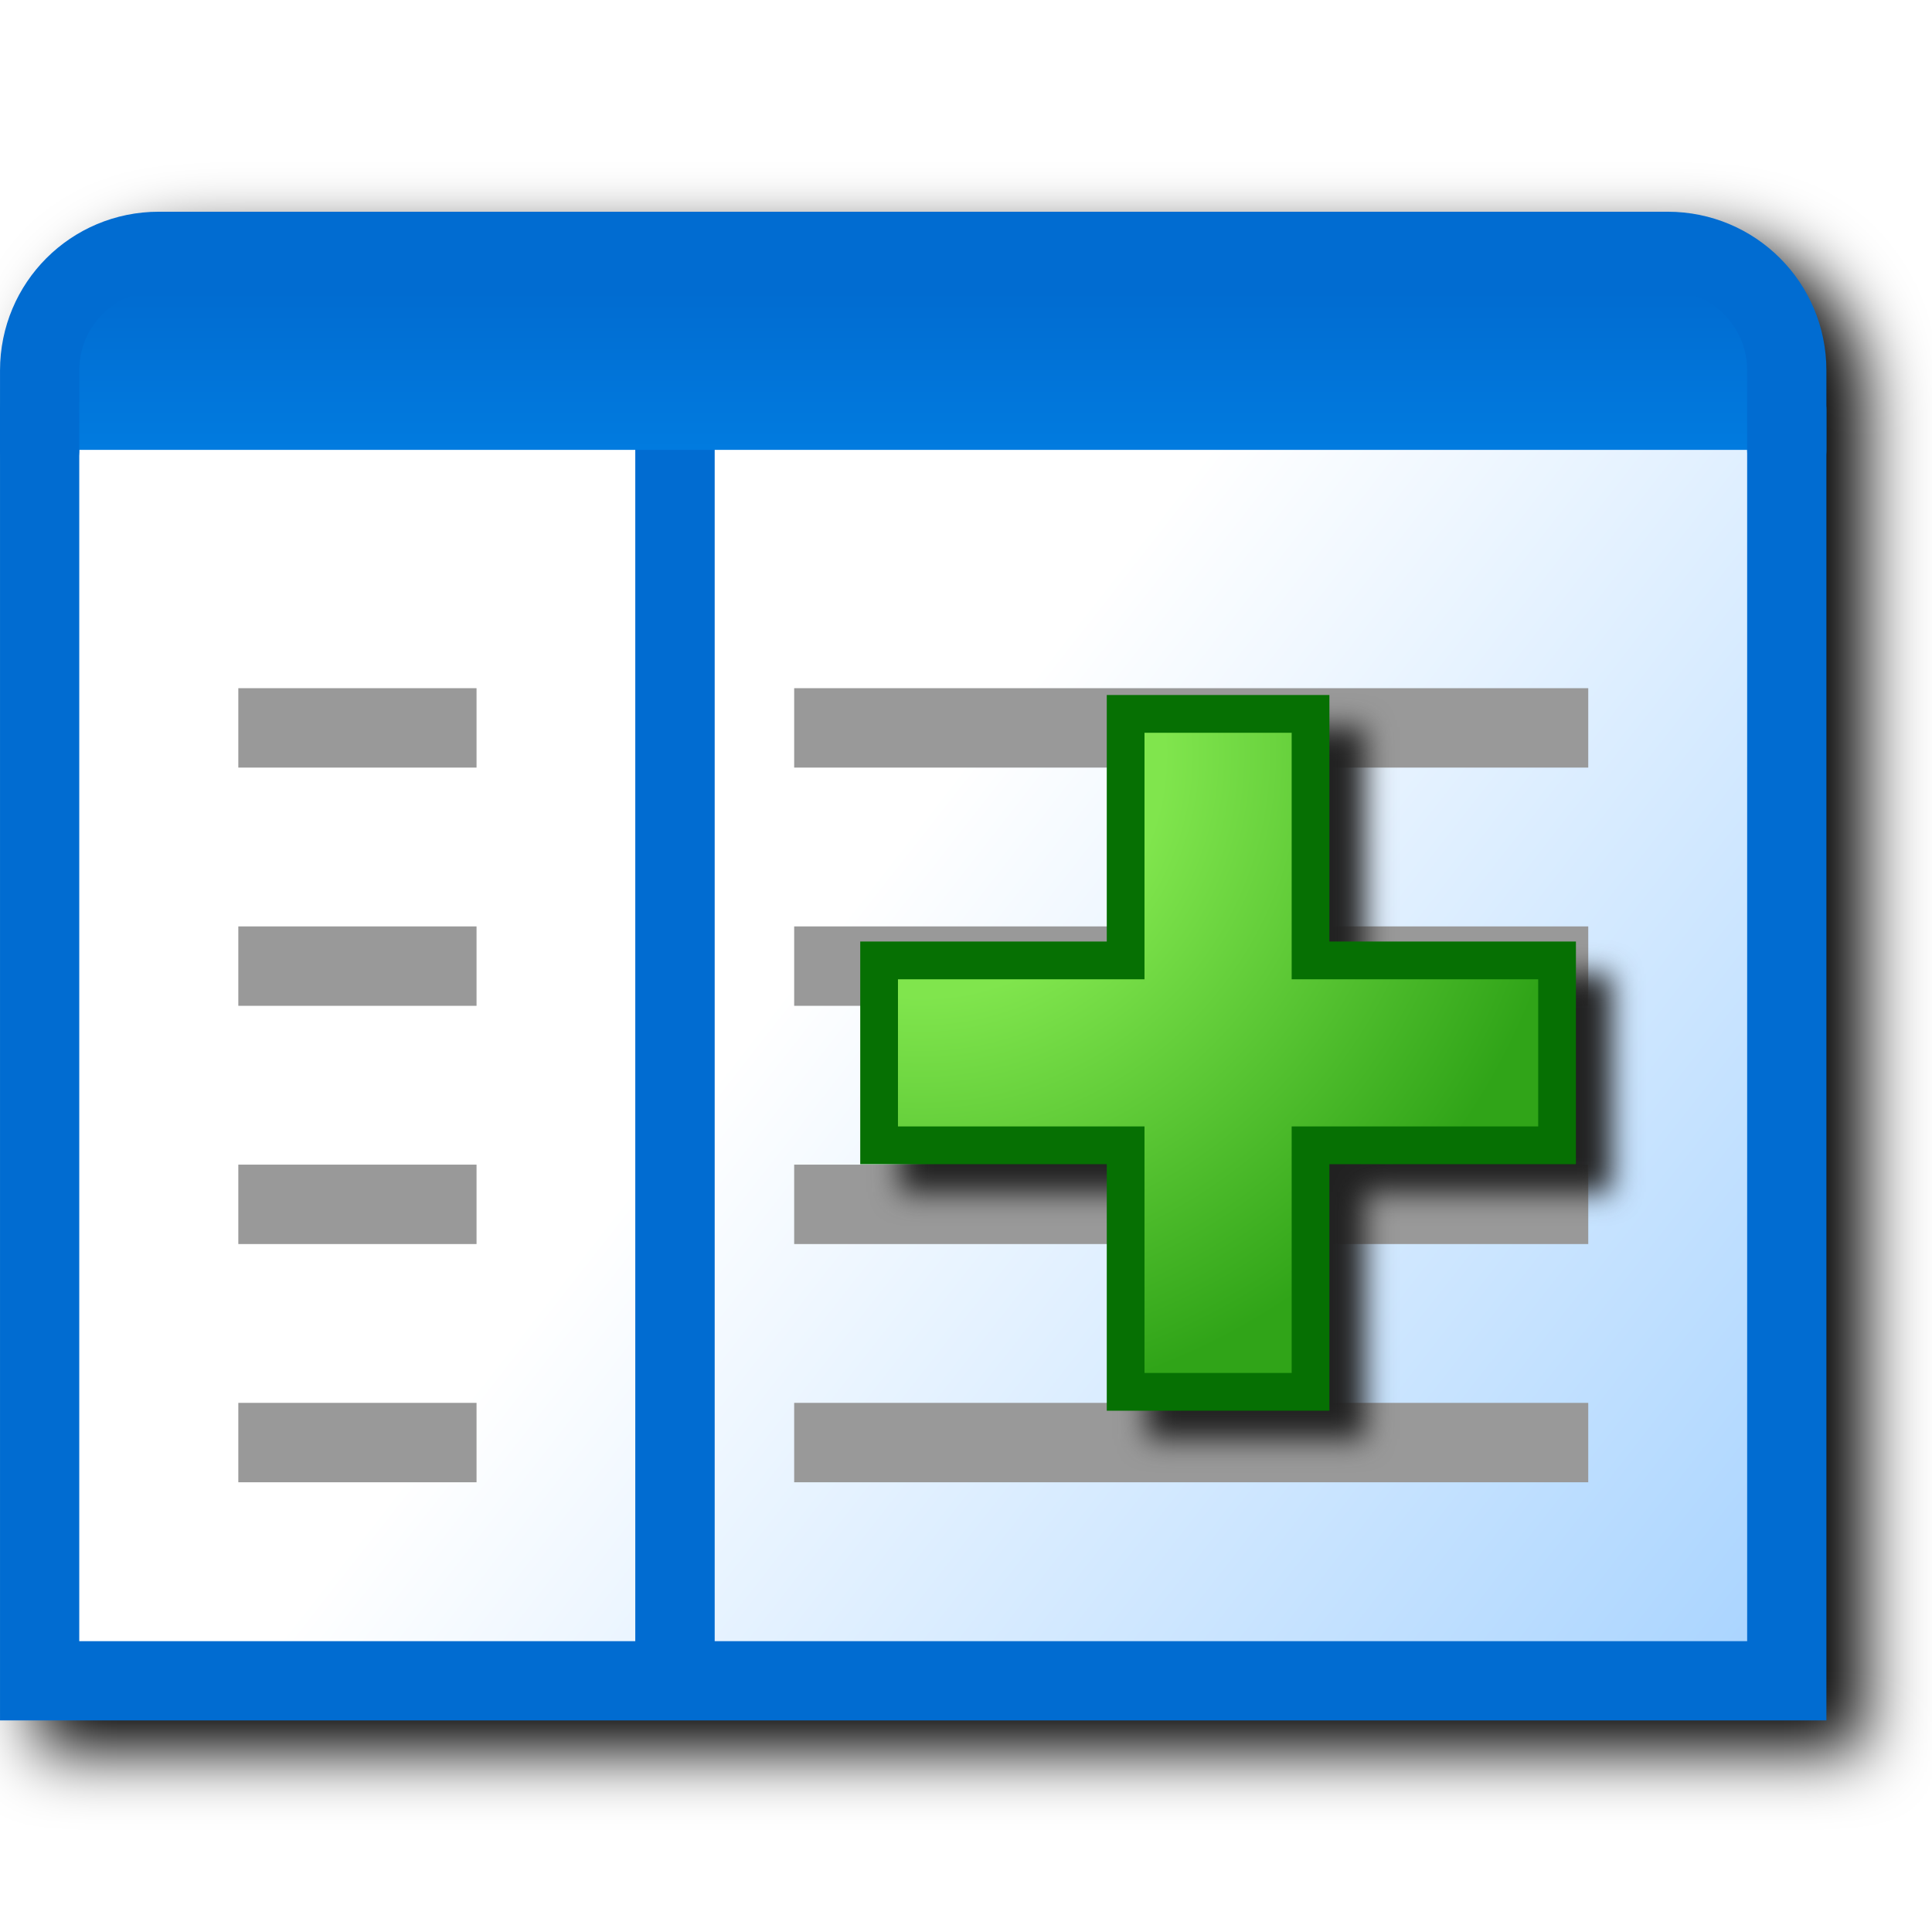
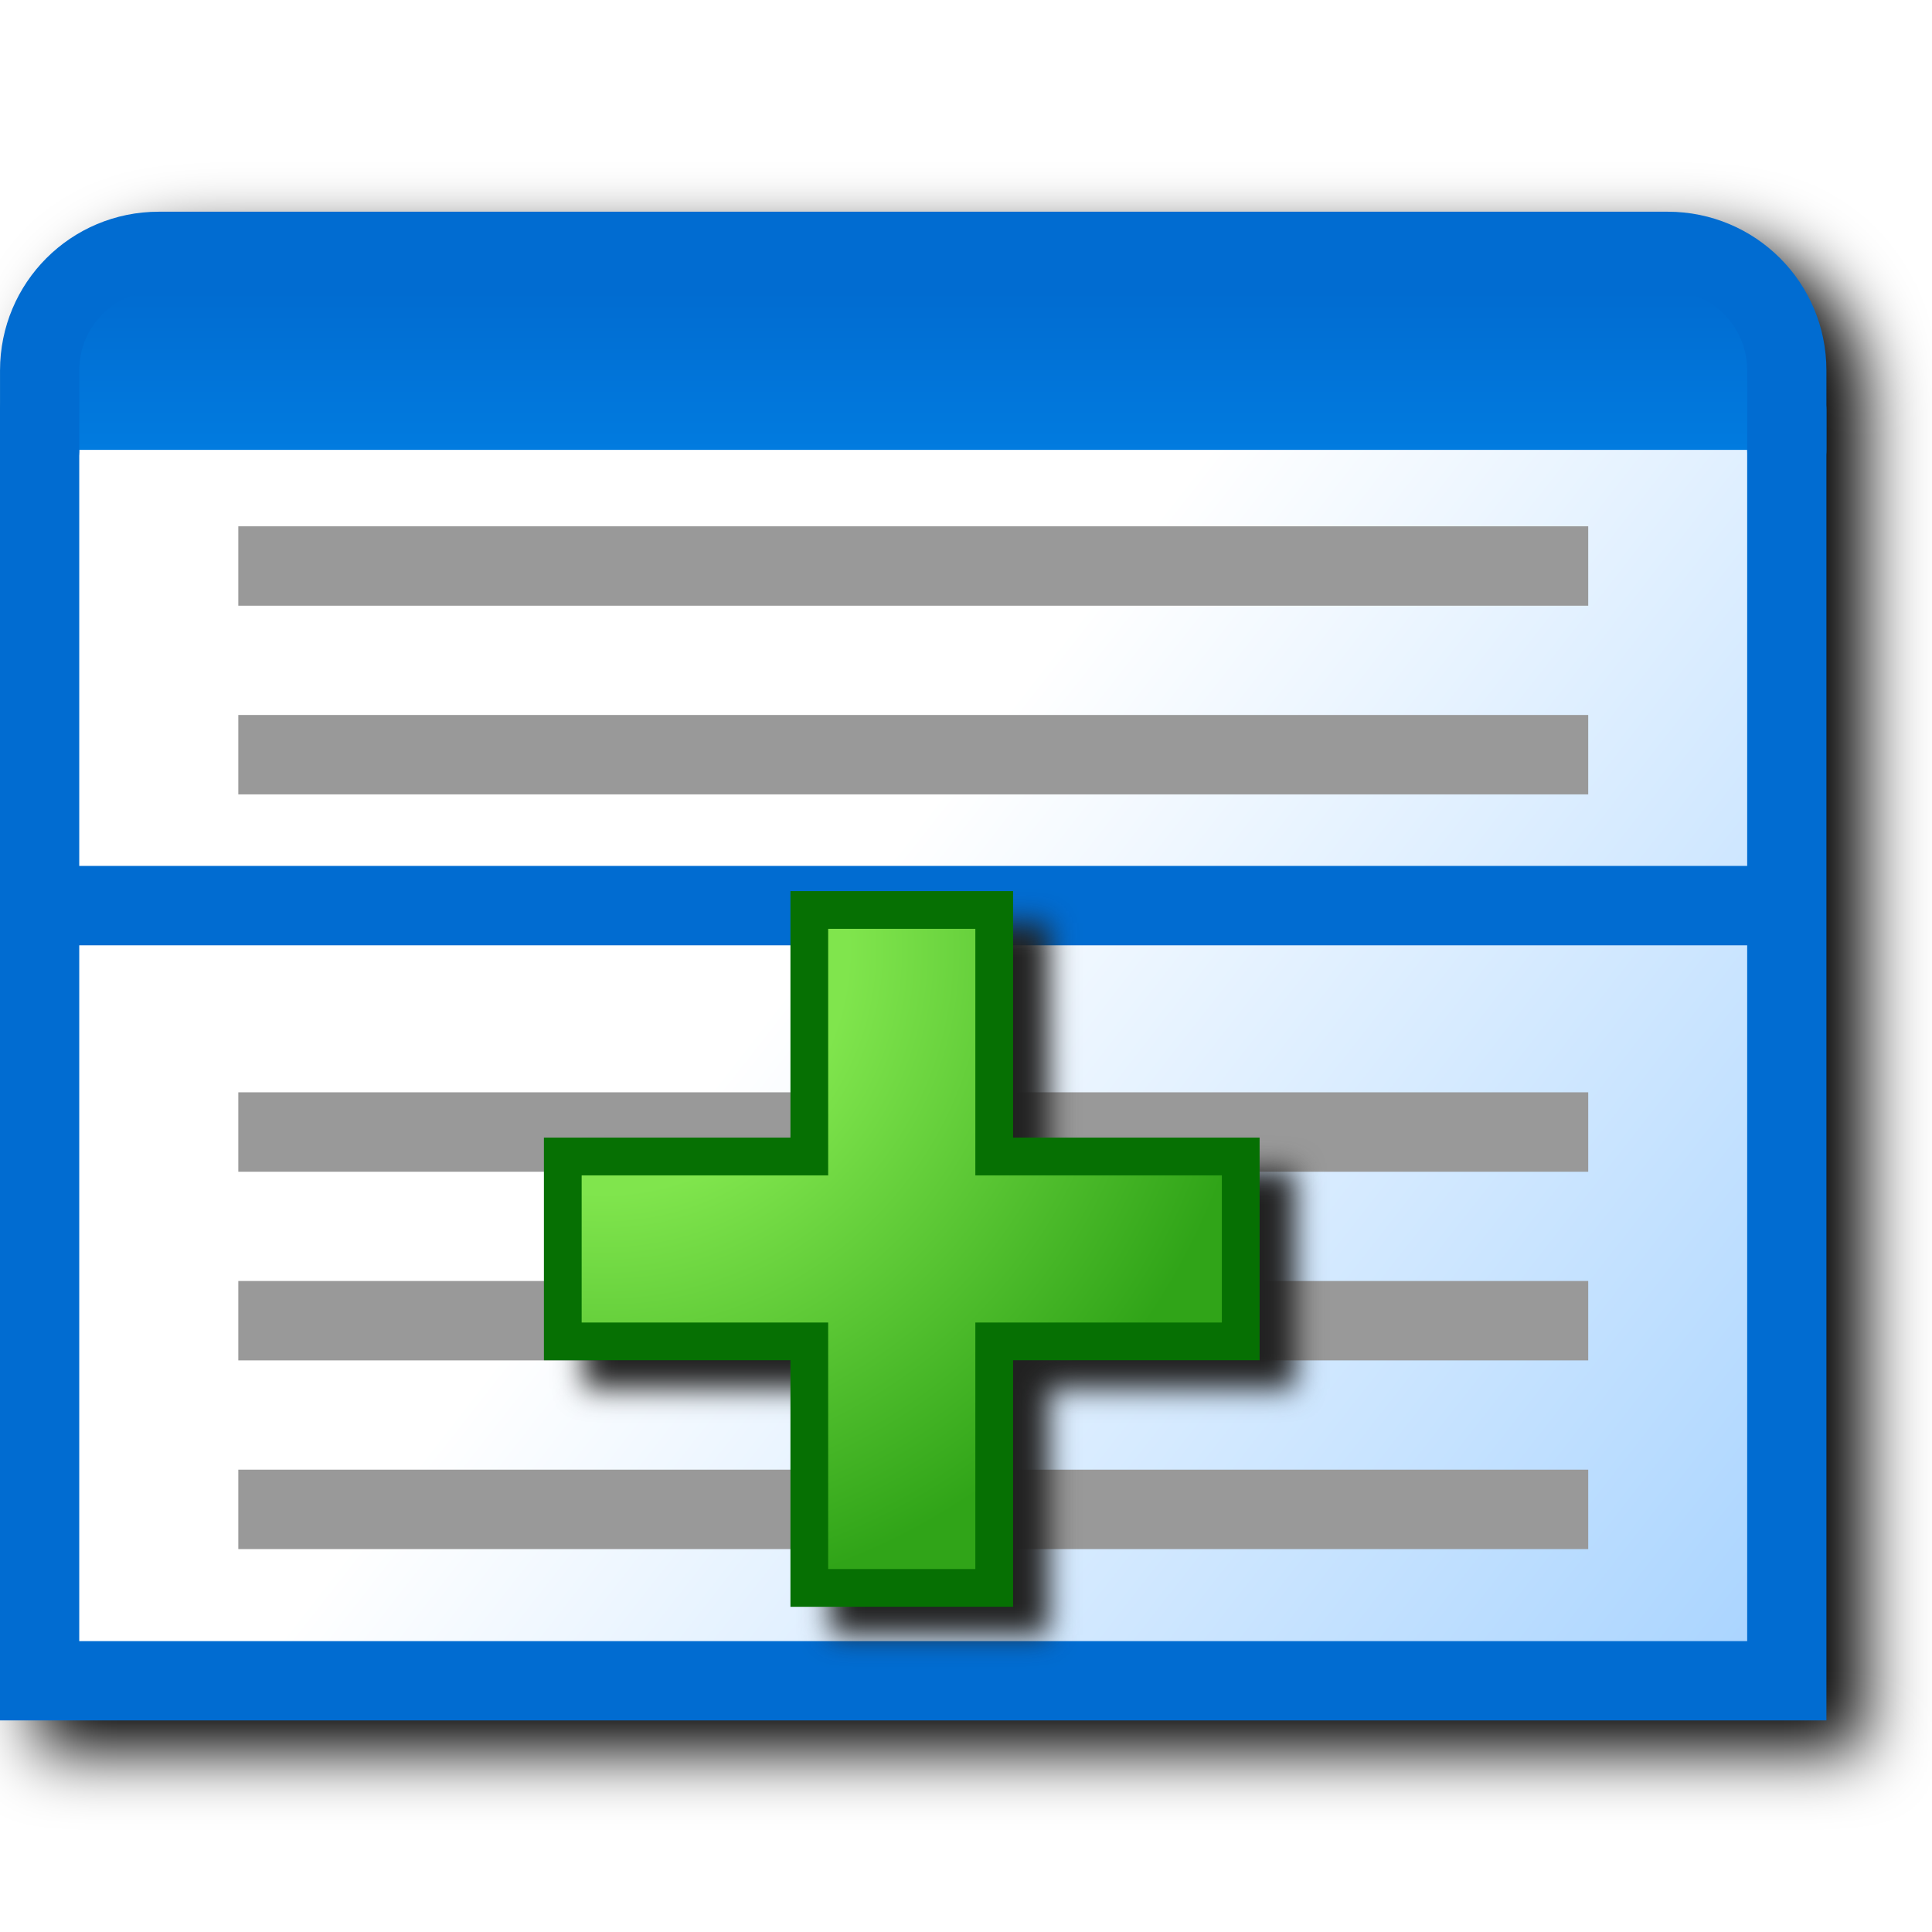
<svg xmlns="http://www.w3.org/2000/svg" version="1.1" viewBox="0 0 256 256">
  <defs>
-     <linearGradient id="linearGradient847" x1="28.443" x2="28.443" y1="2.91" y2="3.44" gradientTransform="matrix(3.7799 0 0 3.7799 -84.444 17.997)" gradientUnits="userSpaceOnUse">
+     <linearGradient id="linearGradient847" x1="28.443" x2="28.443" y1="2.91" y2="3.44" gradientTransform="matrix(39.772 0 0 39.772 -1020.7 -77.196)" gradientUnits="userSpaceOnUse">
      <stop stop-color="#016cd1" offset="0" />
      <stop stop-color="#017bdf" offset="1" />
    </linearGradient>
-     <linearGradient id="linearGradient855" x1="31.485" x2="28.443" y1="7.408" y2="5.027" gradientTransform="matrix(3.7799 0 0 3.7799 -84.444 17.997)" gradientUnits="userSpaceOnUse">
+     <linearGradient id="linearGradient855" x1="31.485" x2="28.443" y1="7.408" y2="5.027" gradientTransform="matrix(39.772 0 0 39.772 -1020.7 -77.196)" gradientUnits="userSpaceOnUse">
      <stop stop-color="#abd5ff" offset="0" />
      <stop stop-color="#fff" offset="1" />
    </linearGradient>
    <filter id="filter1119" x="-.044" y="-.053" width="1.088" height="1.106" color-interpolation-filters="sRGB">
      <feGaussianBlur stdDeviation="4.419" />
    </filter>
-     <radialGradient id="radialGradient920" cx="94.335" cy="90.473" r="1.587" gradientTransform="matrix(-.17192 55.061 -54.889 -.17138 5117 -5079)" gradientUnits="userSpaceOnUse">
+     <radialGradient id="radialGradient920" cx="94.335" cy="90.473" r="1.587" gradientTransform="matrix(-.17192 55.061 -54.889 -.17138 5104.4 -5079)" gradientUnits="userSpaceOnUse">
      <stop stop-color="#80e54d" offset="0" />
      <stop stop-color="#80e54d" offset=".369" />
      <stop stop-color="#30a418" offset="1" />
    </radialGradient>
    <filter id="filter963" x="-.048" y="-.048" width="1.096" height="1.096" color-interpolation-filters="sRGB">
      <feGaussianBlur stdDeviation="1.886" />
    </filter>
  </defs>
-   <g transform="translate(-12.568)">
-     <path d="m38.601 32.045c-11.562 0-21.033 9.473-21.033 21.035v178.88h242v-178.88c0-11.562-9.473-21.035-21.035-21.035z" filter="url(#filter1119)" />
-     <g transform="matrix(10.522 0 0 10.522 -119.66 -266.56)">
-       <path d="m35.068 30.498v16.002h-22.002v-16.002" fill="url(#linearGradient855)" />
-       <path d="m21.067 46.228v-15.5" fill="none" stroke="#016cd1" stroke-width="1px" />
-       <path d="m35.068 30.498v16.002h-22.002v-16.002" fill="none" stroke="#016cd1" stroke-linecap="round" stroke-width=".998" />
-       <path d="m35.068 30.999h-22.002v-1.5l1.5-1h19.002l1.5 1.5z" fill="url(#linearGradient847)" />
-       <g fill="none">
-         <path d="m13.066 30.999v-1c0-0.831 0.669-1.5 1.5-1.5h19.002c0.831 0 1.5 0.669 1.5 1.5v1" stroke="#016cd1" stroke-linecap="round" stroke-linejoin="round" stroke-width=".998" />
-         <g stroke="#999">
-           <path d="m15.568 34.5h3" />
-           <path d="m15.568 37.5h3" />
-           <path d="m15.568 40.5h3" />
-           <path d="m15.568 43.5h3" />
-           <path d="m22.568 34.5h10" />
-           <path d="m22.568 37.5h10" />
-           <path d="m22.568 40.5h10" />
-           <path d="m22.568 43.5h10" />
-         </g>
-       </g>
+   <path d="m26.033 32.045c-11.562 0-21.033 9.473-21.033 21.035v178.88h242v-178.88c0-11.562-9.473-21.035-21.035-21.035z" filter="url(#filter1119)" />
+   <path d="m236.76 54.34v168.37h-231.51v-168.37" fill="url(#linearGradient855)" stroke-width="10.522" />
+   <path d="m7.894 120h227.11" fill="none" stroke="#016cd1" stroke-width="10.522px" />
+   <path d="m236.76 54.34v168.37h-231.51v-168.37" fill="none" stroke="#016cd1" stroke-linecap="round" stroke-width="10.5" />
+   <path d="m236.76 59.611h-231.51v-15.784l15.784-10.523h199.94l15.784 15.784z" fill="url(#linearGradient847)" stroke-width="10.522" />
+   <g fill="none">
+     <path d="m5.253 59.611v-10.523c0-8.745 7.04-15.784 15.784-15.784h199.94c8.745 0 15.784 7.04 15.784 15.784v10.523" stroke="#016cd1" stroke-linecap="round" stroke-linejoin="round" stroke-width="10.5" />
+     <g stroke="#999" stroke-width="10.522">
+       <path d="m31.578 100h178.87" />
+       <path d="m31.578 75h178.87" />
+       <path d="m31.578 150h178.87" />
+       <path d="m31.578 175h178.87" />
+       <path d="m31.578 200h178.87" />
    </g>
-     <path d="m164.48 96.354v32.665h-32.665v28.979h32.665v32.668h28.979v-32.668h32.668v-28.979h-32.668v-32.665z" color="#000000" color-rendering="auto" dominant-baseline="auto" fill="#212121" filter="url(#filter963)" image-rendering="auto" shape-rendering="auto" solid-color="#000000" stop-color="#000000" style="font-feature-settings:normal;font-variant-alternates:normal;font-variant-caps:normal;font-variant-east-asian:normal;font-variant-ligatures:normal;font-variant-numeric:normal;font-variant-position:normal;font-variation-settings:normal;inline-size:0;isolation:auto;mix-blend-mode:normal;shape-margin:0;shape-padding:0;text-decoration-color:#000000;text-decoration-line:none;text-decoration-style:solid;text-indent:0;text-orientation:mixed;text-transform:none;white-space:normal" />
-     <path d="m161.72 94.594v32.666h-32.666v24.5h32.666v32.666h24.5v-32.666h32.666v-24.5h-32.666v-32.666z" fill="url(#radialGradient920)" stroke="#067003" stroke-linecap="round" stroke-width="5" />
+   </g>
+   <g transform="translate(-41.912,25.981)">
+     <path d="m151.91 96.354v32.665h-32.665v28.979h32.665v32.668h28.979v-32.668h32.668v-28.979h-32.668v-32.665z" color="#000000" color-rendering="auto" dominant-baseline="auto" fill="#212121" filter="url(#filter963)" image-rendering="auto" shape-rendering="auto" solid-color="#000000" stop-color="#000000" style="font-feature-settings:normal;font-variant-alternates:normal;font-variant-caps:normal;font-variant-east-asian:normal;font-variant-ligatures:normal;font-variant-numeric:normal;font-variant-position:normal;font-variation-settings:normal;inline-size:0;isolation:auto;mix-blend-mode:normal;shape-margin:0;shape-padding:0;text-decoration-color:#000000;text-decoration-line:none;text-decoration-style:solid;text-indent:0;text-orientation:mixed;text-transform:none;white-space:normal" />
+     <path d="m149.15 94.594v32.666h-32.666v24.5h32.666v32.666h24.5v-32.666h32.666v-24.5h-32.666v-32.666z" fill="url(#radialGradient920)" stroke="#067003" stroke-linecap="round" stroke-width="5" />
  </g>
</svg>
